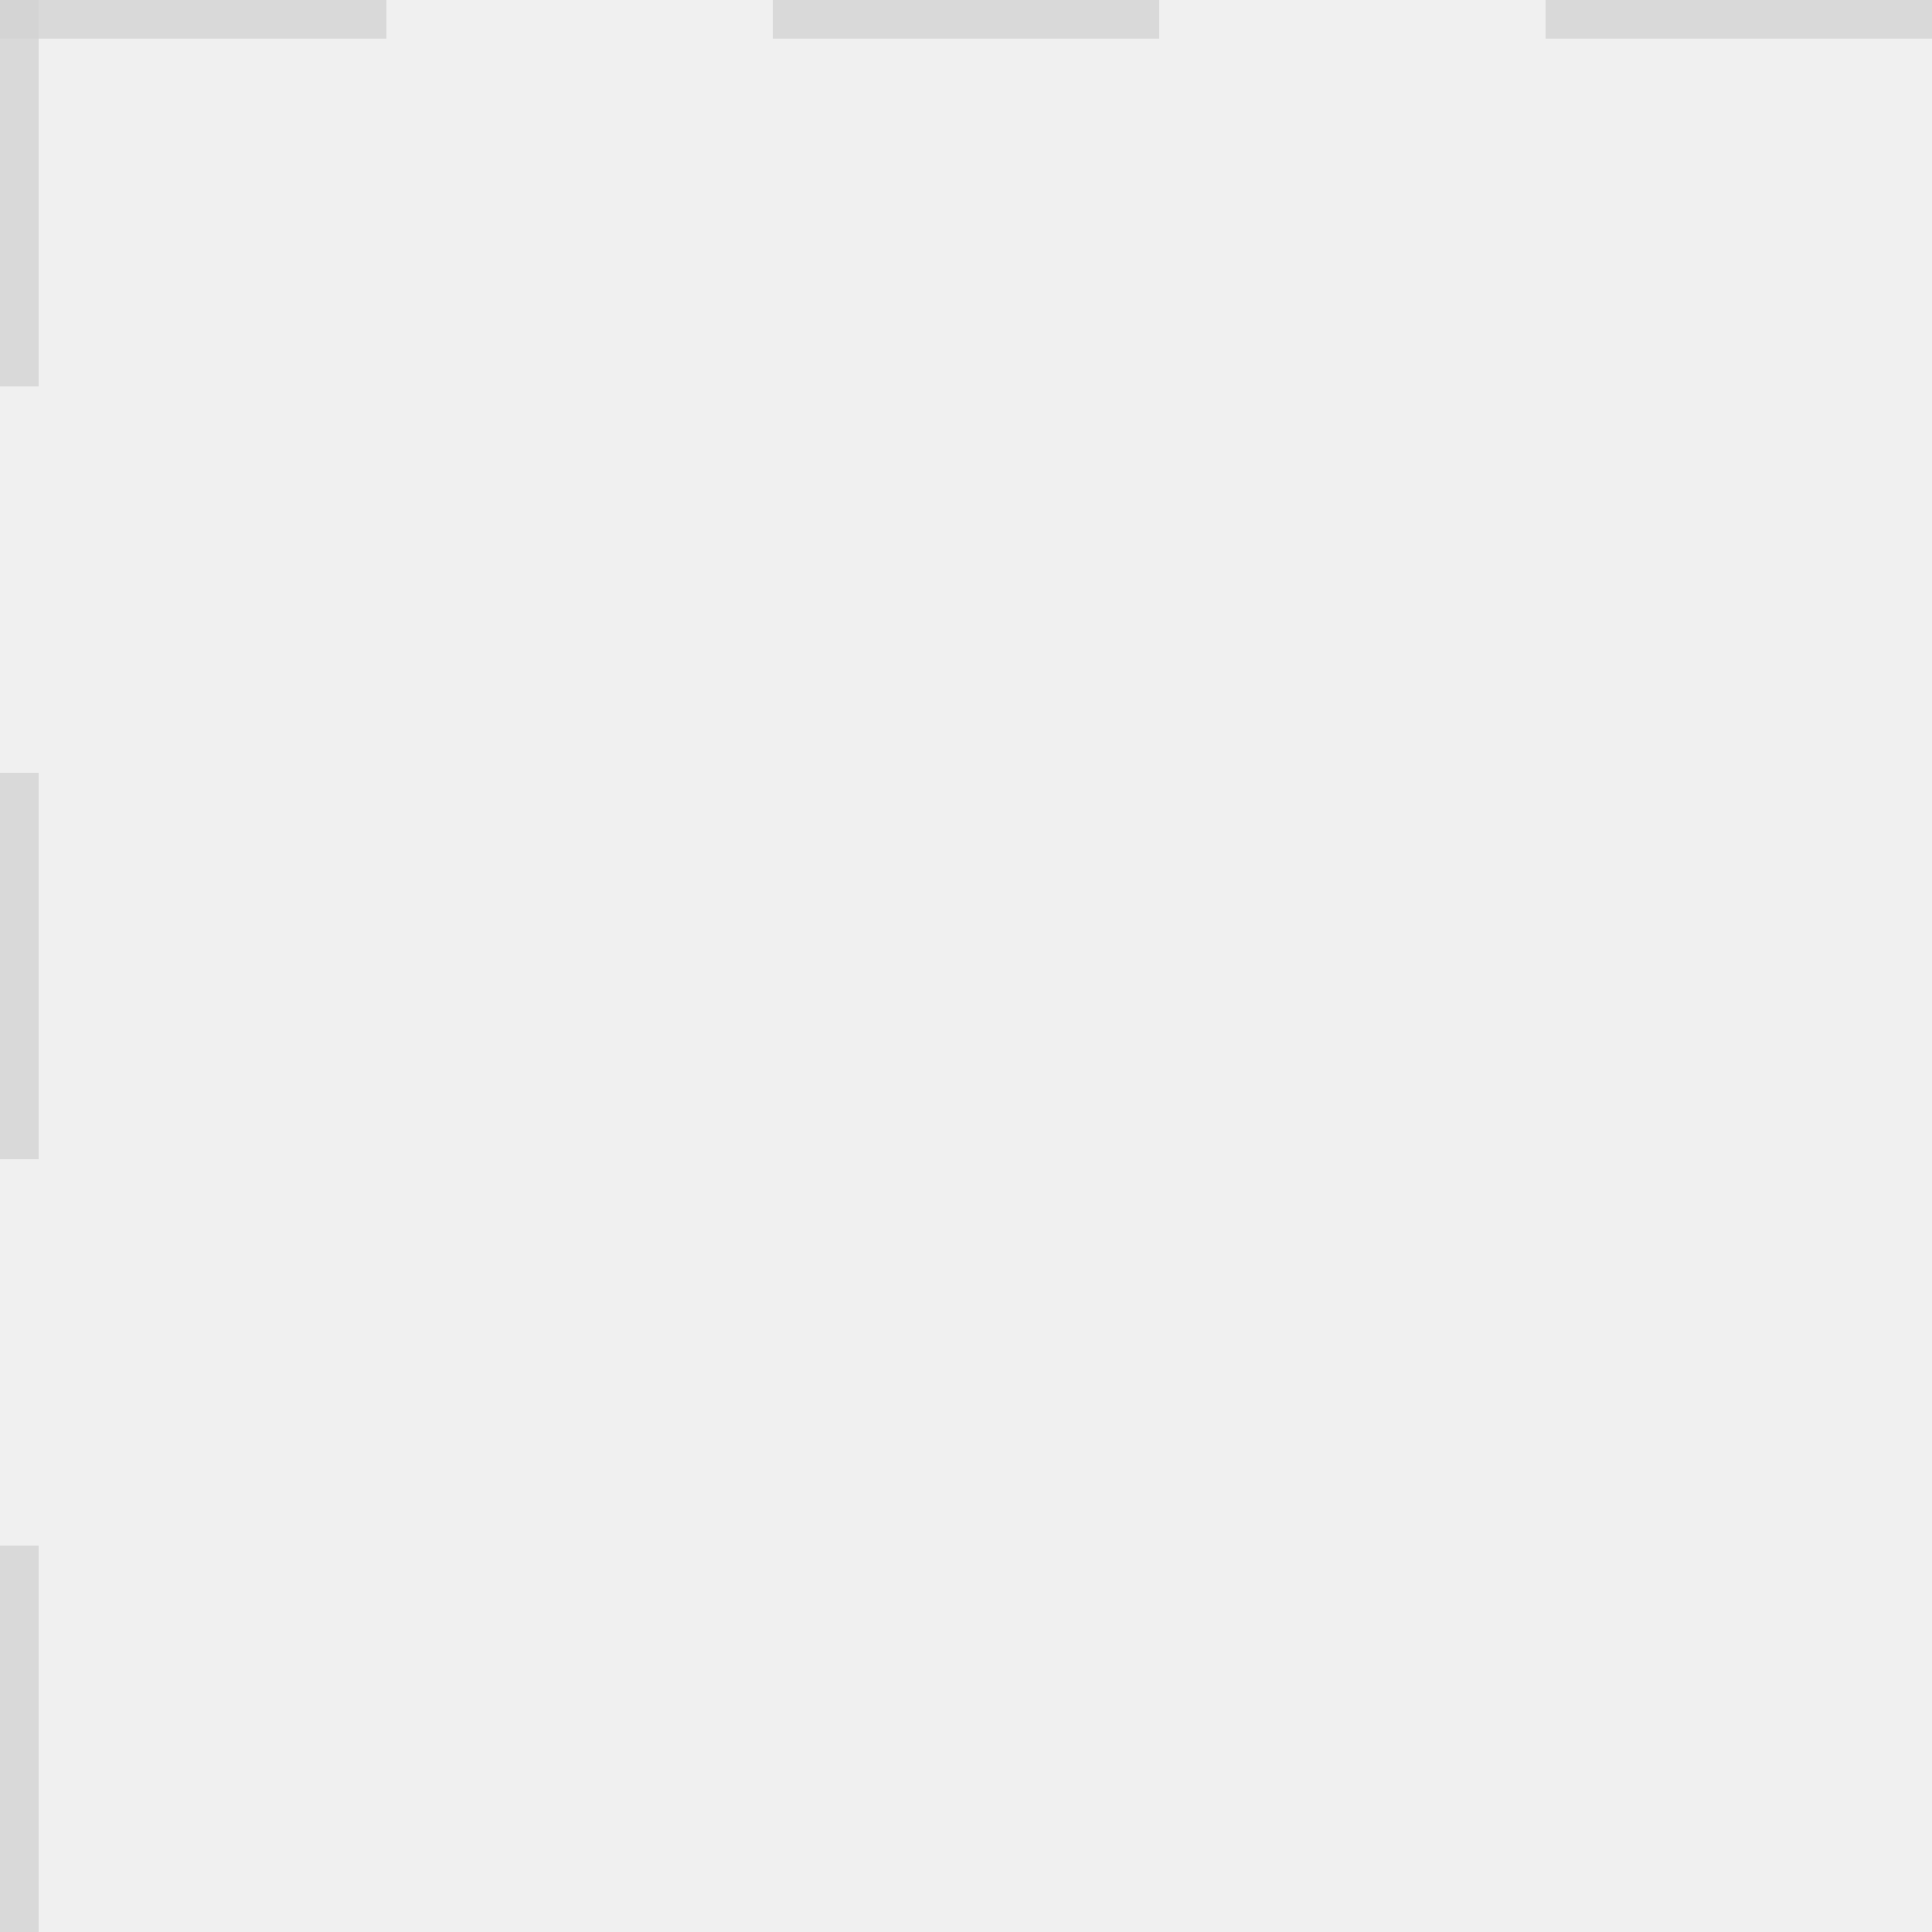
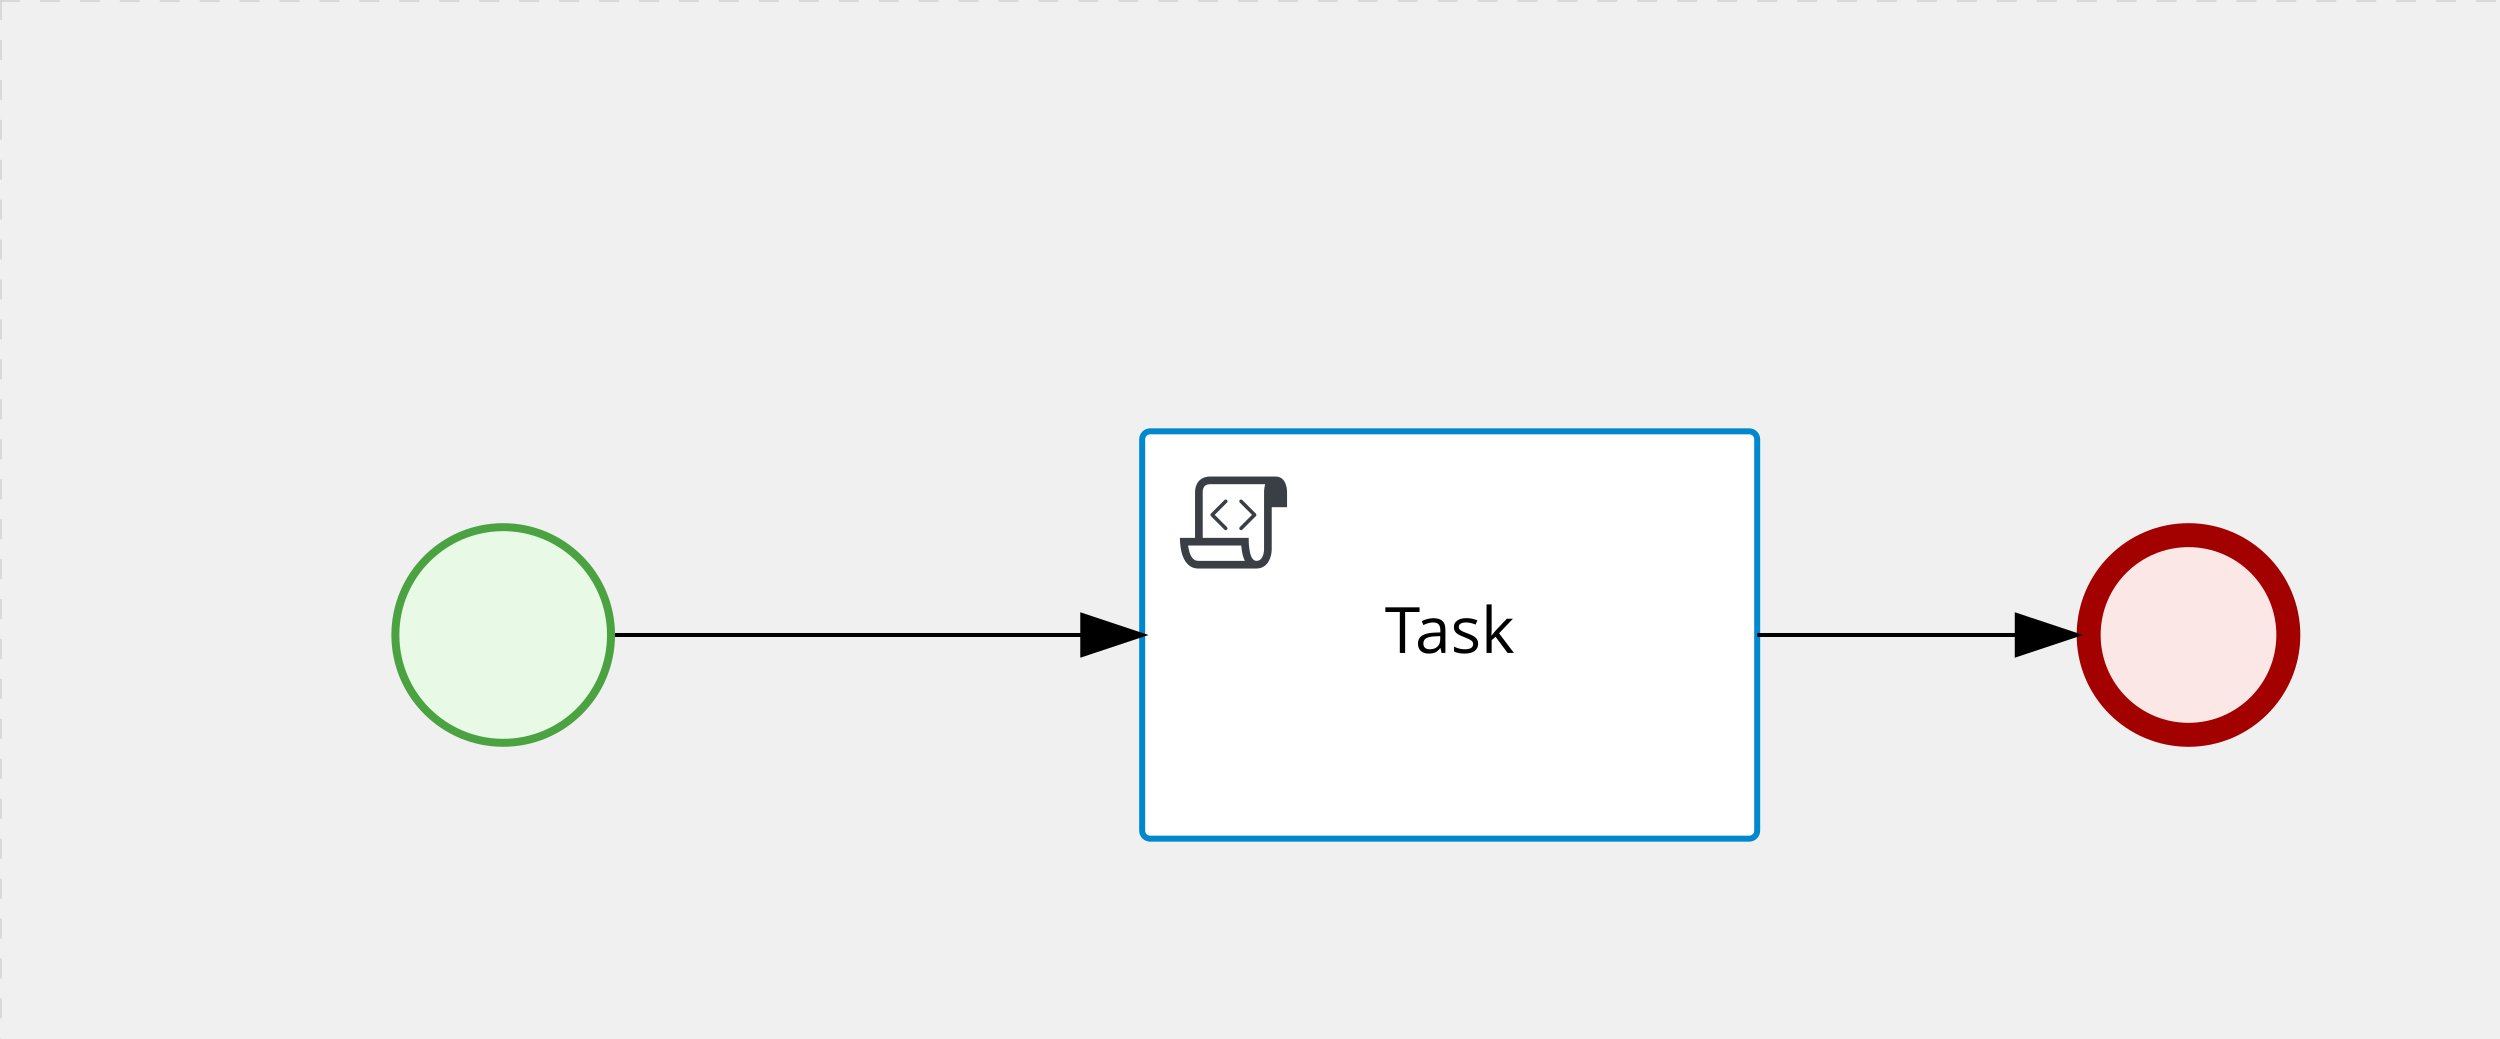
- <svg xmlns="http://www.w3.org/2000/svg" version="1.1" width="25" height="25" viewBox="0 0 25 25">
+ <svg xmlns="http://www.w3.org/2000/svg" version="1.1" width="626" height="260" viewBox="0 0 626 260">
  <defs />
  <g transform="matrix(1,0,0,1,0,0)">
    <g>
      <g>
        <g>
          <path fill="none" stroke="#d3d3d3" paint-order="fill stroke markers" d=" M 0 0 L 1200 0" stroke-miterlimit="10" stroke-opacity="0.8" stroke-dasharray="5" />
        </g>
        <g>
          <path fill="none" stroke="#d3d3d3" paint-order="fill stroke markers" d=" M 0 0 L 0 800" stroke-miterlimit="10" stroke-opacity="0.8" stroke-dasharray="5" />
        </g>
      </g>
+       <g id="_458CC62E-E8CF-46DA-9C99-EF5CE4E82E52" bpmn2nodeid="_458CC62E-E8CF-46DA-9C99-EF5CE4E82E52" transform="matrix(1,0,0,1,98,131)">
+         <g>
+           <path fill="none" stroke="none" />
+         </g>
+         <g transform="matrix(0.125,0,0,0.125,0,0)">
+           <g transform="matrix(1,0,0,1,0,0)">
+             <path fill="#e8fae6" stroke="none" id="_458CC62E-E8CF-46DA-9C99-EF5CE4E82E52?shapeType=BACKGROUND" paint-order="stroke fill markers" d=" M 0 0 M 444 224 C 444 263.9 434.2 300.8 414.4 334.5 C 394.7 368.2 368 394.9 334.4 414.5 C 300.8 434.1 263.9 444 224 444 C 184.1 444 147.2 434.2 113.5 414.4 C 79.8 394.7 53.1 368 33.5 334.4 C 13.9 300.8 4 263.9 4 224 C 4 184.1 13.8 147.2 33.6 113.5 C 53.4 79.8 80.1 53.1 113.6 33.5 C 147.1 13.9 184.1 4 224 4 C 263.9 4 300.8 13.8 334.5 33.6 C 368.2 53.4 394.9 80.1 414.5 113.6 C 434.1 147.1 444 184.1 444 224 Z" />
+           </g>
+           <g>
+             <g transform="matrix(1,0,0,1,0,0)">
+               <g transform="matrix(1,0,0,1,0,0)">
+                 <path fill="rgb(74,162,65)" stroke="none" id="_458CC62E-E8CF-46DA-9C99-EF5CE4E82E52?shapeType=BORDER&amp;renderType=FILL" paint-order="stroke fill markers" d=" M 0 0 M 224 0 C 100.3 0 0 100.3 0 224 C 0 347.7 100.3 448 224 448 C 347.7 448 448 347.7 448 224 C 448 100.3 347.7 0 224 0 Z M 0 0 M 224 432 C 109.1 432 16 338.9 16 224 C 16 109.1 109.1 16 224 16 C 338.9 16 432 109.1 432 224 C 432 338.9 338.9 432 224 432 Z" />
+               </g>
+             </g>
+           </g>
+         </g>
+         <g transform="matrix(1,0,0,1,28,61)" />
+       </g>
+       <g transform="matrix(1,0,0,1,98,131)" />
+       <g id="_2DC68204-B733-4DCC-AAB1-6FA0F844D340" bpmn2nodeid="_2DC68204-B733-4DCC-AAB1-6FA0F844D340" transform="matrix(1,0,0,1,286,108)">
+         <g>
+           <path fill="none" stroke="none" />
+         </g>
+         <g transform="matrix(1,0,0,1,0,0)">
+           <path fill="#ffffff" stroke="none" id="_2DC68204-B733-4DCC-AAB1-6FA0F844D340?shapeType=BACKGROUND" paint-order="stroke fill markers" d=" M 2 0 L 152 0 L 152 0 A 2 2 0 0 1 154 2 L 154 100 L 154 100 A 2 2 0 0 1 152 102 L 2 102 L 2 102 A 2 2 0 0 1 0 100 L 0 2 L 0 2 A 2 2 0 0 1 2 0 Z" />
+         </g>
+         <g transform="matrix(1,0,0,1,0,0)">
+           <path fill="none" stroke="rgb(0,136,206)" id="_2DC68204-B733-4DCC-AAB1-6FA0F844D340?shapeType=BORDER&amp;renderType=STROKE" paint-order="fill stroke markers" d=" M 2 0 L 152 0 L 152 0 A 2 2 0 0 1 154 2 L 154 100 L 154 100 A 2 2 0 0 1 152 102 L 2 102 L 2 102 A 2 2 0 0 1 0 100 L 0 2 L 0 2 A 2 2 0 0 1 2 0 Z" stroke-miterlimit="10" stroke-width="1.5" stroke-dasharray="" />
+         </g>
+         <g>
+           <g transform="matrix(0.06,0,0,0.06,9.4,9.4)">
+             <g transform="matrix(1,0,0,1,0,0)">
+               <path fill="#393f44" stroke="none" id="_2DC68204-B733-4DCC-AAB1-6FA0F844D340undefined" paint-order="stroke fill markers" d=" M 0 0 M 197.3 130.2 C 194.4 127.3 189.6 127.3 186.7 130.2 L 130.2 186.7 C 127.3 189.6 127.3 194.4 130.2 197.3 L 186.7 253.8 C 188.1 255.3 190.1 256 192 256 C 193.9 256 195.9 255.3 197.3 253.7 C 200.2 250.8 200.2 246 197.3 243.1 L 146.2 192 L 197.3 140.8 C 200.2 137.9 200.2 133.1 197.3 130.2 Z" />
+             </g>
+             <g transform="matrix(1,0,0,1,0,0)">
+               <path fill="#393f44" stroke="none" id="_2DC68204-B733-4DCC-AAB1-6FA0F844D340undefined" paint-order="stroke fill markers" d=" M 0 0 M 261.3 130.2 C 258.4 127.3 253.6 127.3 250.7 130.2 C 247.8 133.1 247.8 137.9 250.7 140.8 L 301.8 191.9 L 250.7 243 C 247.8 245.9 247.8 250.7 250.7 253.6 C 252.1 255.3 254.1 256 256 256 C 257.9 256 259.9 255.3 261.3 253.8 L 317.8 197.3 C 320.7 194.4 320.7 189.6 317.8 186.7 L 261.3 130.2 Z" />
+             </g>
+             <g transform="matrix(1,0,0,1,0,0)">
+               <path fill="#393f44" stroke="none" id="_2DC68204-B733-4DCC-AAB1-6FA0F844D340undefined" paint-order="stroke fill markers" d=" M 0 0 M 400 32 C 400 32 152.8 32 128 32 C 62 32 64 96 64 96 L 64 288 L 1 288 C 1 288 -4 416 78 416 L 320 416 C 368 416 384 368 384 336 C 384 314.2 384 224.4 384 160 L 448 160 L 448 96 C 448 96 449 32 400 32 Z M 0 0 M 78 383.9 C 68.5 383.9 61.6 381.1 55.5 374.9 C 43.4 362.4 37.5 339.6 34.9 320 L 256.9 320 C 257.1 322.7 257.3 325.4 257.6 328.2 C 260 351.6 264.7 370.1 271.9 383.9 L 78 383.9 L 78 383.9 Z M 0 0 M 352 336 C 352 345.9 349.6 360.3 342.9 371 C 337.2 380.1 330.4 384 320 384 C 285 384 288 288 288 288 L 96 288 L 96 96 L 96 95.9 L 96 95.1 C 96 90.6 97.6 78.3 104.7 71.2 C 106.5 69.4 111.9 64 128 64 L 356.5 64 C 354.4 72.8 352.8 81.8 352.2 89.9 C 352.2 90.5 352.1 91.1 352.1 91.7 C 352.1 92 352.1 92.3 352.1 92.6 C 352 94.8 352 96 352 96 L 352 160 L 352 336 Z" />
+             </g>
+           </g>
+         </g>
+         <g transform="matrix(1,0,0,1,60.75,43.5)">
+           <text fill="#000000" stroke="none" font-family="Open Sans" font-size="12pt" font-style="normal" font-weight="normal" text-decoration="normal" x="16.25" y="12" text-anchor="middle" dominant-baseline="alphabetic">Task</text>
+         </g>
+       </g>
+       <g id="_41A33699-2160-4918-AB63-3687DA685F40" bpmn2nodeid="_41A33699-2160-4918-AB63-3687DA685F40">
+         <g>
+           <path fill="none" stroke="rgb(0,0,0)" paint-order="fill stroke markers" d=" M 154 159 L 271 159" stroke-miterlimit="10" stroke-dasharray="" />
+         </g>
+         <g transform="matrix(1,0,0,1,154,159)" />
+         <g transform="matrix(6.123233995736766e-17,1,-1,6.123233995736766e-17,286,154)">
+           <path fill="rgb(0,0,0)" stroke="rgb(0,0,0)" paint-order="fill stroke markers" d=" M 10 15 L 0 15 L 5 0 Z" stroke-miterlimit="10" stroke-dasharray="" />
+         </g>
+         <g transform="matrix(1,0,0,1,154,149)" />
+       </g>
+       <g id="_2CBDBB1C-33FD-4A5A-A0BA-C12DCFB22732" bpmn2nodeid="_2CBDBB1C-33FD-4A5A-A0BA-C12DCFB22732" transform="matrix(1,0,0,1,520,131)">
+         <g>
+           <path fill="none" stroke="none" />
+         </g>
+         <g transform="matrix(0.125,0,0,0.125,0,0)">
+           <g transform="matrix(1,0,0,1,0,0)">
+             <path fill="#fce7e7" stroke="none" id="_2CBDBB1C-33FD-4A5A-A0BA-C12DCFB22732?shapeType=BACKGROUND" paint-order="stroke fill markers" d=" M 0 0 M 444 224 C 444 263.9 434.2 300.8 414.4 334.5 C 394.7 368.2 368 394.9 334.4 414.5 C 300.8 434.1 263.9 444 224 444 C 184.1 444 147.2 434.2 113.5 414.4 C 79.8 394.7 53.1 368 33.5 334.4 C 13.9 300.8 4 263.9 4 224 C 4 184.1 13.8 147.2 33.6 113.5 C 53.4 79.8 80.1 53.1 113.6 33.5 C 147.1 13.9 184.1 4 224 4 C 263.9 4 300.8 13.8 334.5 33.6 C 368.2 53.4 394.9 80.1 414.5 113.6 C 434.1 147.1 444 184.1 444 224 Z" />
+           </g>
+           <g>
+             <g transform="matrix(1,0,0,1,0,0)">
+               <g transform="matrix(1,0,0,1,0,0)">
+                 <path fill="rgb(163,0,0)" stroke="none" id="_2CBDBB1C-33FD-4A5A-A0BA-C12DCFB22732?shapeType=BORDER&amp;renderType=FILL" paint-order="stroke fill markers" d=" M 0 0 M 224 0 C 100.3 0 0 100.3 0 224 C 0 347.7 100.3 448 224 448 C 347.7 448 448 347.7 448 224 C 448 100.3 347.7 0 224 0 Z M 0 0 M 224 400 C 126.8 400 48 321.2 48 224 C 48 126.8 126.8 48 224 48 C 321.2 48 400 126.8 400 224 C 400 321.2 321.2 400 224 400 Z" />
+               </g>
+             </g>
+           </g>
+         </g>
+         <g transform="matrix(1,0,0,1,28,61)" />
+       </g>
+       <g id="_15180DF9-2907-498B-B998-FDB9E51BBE5E" bpmn2nodeid="_15180DF9-2907-498B-B998-FDB9E51BBE5E">
+         <g>
+           <path fill="none" stroke="#000000" paint-order="fill stroke markers" d=" M 440 159 L 505 159" stroke-miterlimit="10" stroke-dasharray="" />
+         </g>
+         <g transform="matrix(1,0,0,1,440,159)" />
+         <g transform="matrix(6.123233995736766e-17,1,-1,6.123233995736766e-17,520,154)">
+           <path fill="#000000" stroke="#000000" paint-order="fill stroke markers" d=" M 10 15 L 0 15 L 5 0 Z" stroke-miterlimit="10" stroke-dasharray="" />
+         </g>
+         <g transform="matrix(1,0,0,1,440,149)" />
+       </g>
+       <g transform="matrix(1,0,0,1,520,131)" />
+       <g transform="matrix(1,0,0,1,286,108)" />
    </g>
  </g>
</svg>
